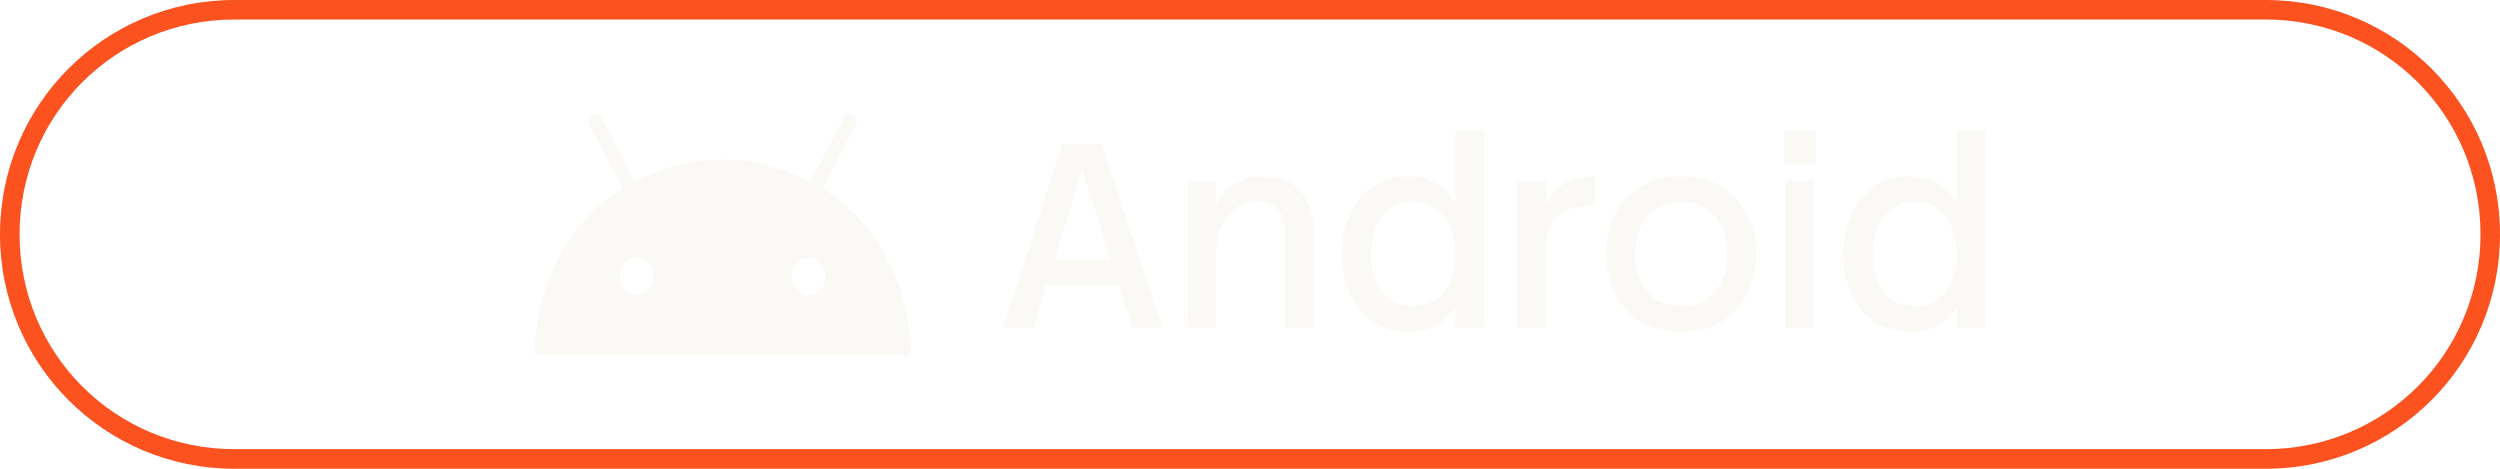
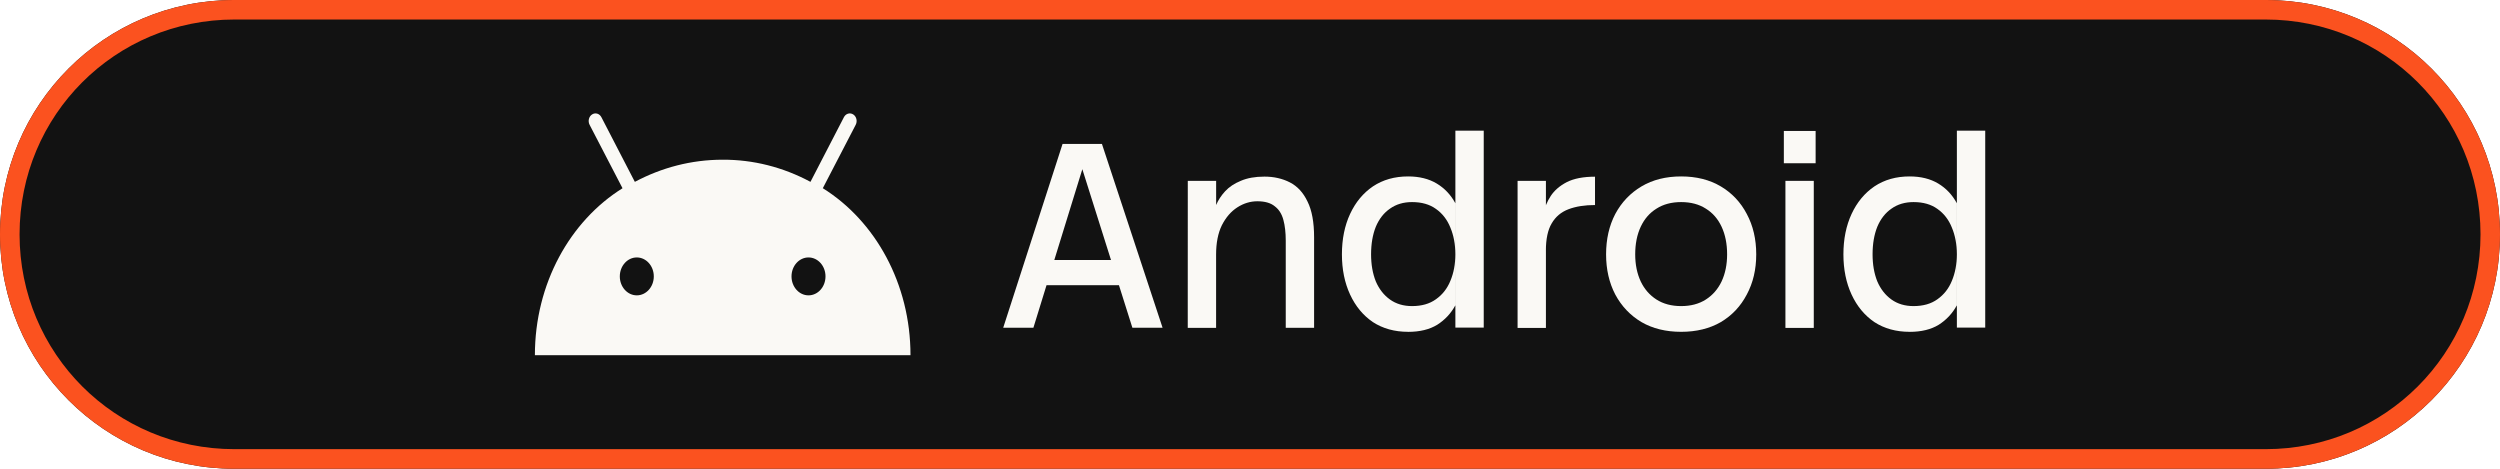
<svg xmlns="http://www.w3.org/2000/svg" width="67.733mm" height="12.7mm" version="1.1" viewBox="0 0 67.733 12.7">
+   <path d="m6.35 0c-3.513 0-6.35 2.836-6.35 6.35s2.836 6.35 6.35 6.35h55.033c3.513 0 6.35-2.836 6.35-6.35s-2.836-6.35-6.35-6.35z" color="#000000" fill="#121212" style="-inkscape-stroke:none" />
  <g transform="translate(-43.832 -102.45)">
-     <path d="m50.182 102.45c-3.513 0-6.35 2.836-6.35 6.35 0 3.513 2.836 6.35 6.35 6.35h55.033c3.513 0 6.35-2.836 6.35-6.35 0-3.513-2.836-6.35-6.35-6.35zm0 0.529h55.033c3.229 0 5.822 2.591 5.822 5.82 0 3.229-2.593 5.82-5.822 5.82h-55.033c-3.229 0-5.82-2.591-5.82-5.82 0-3.229 2.591-5.82 5.82-5.82z" color="#000000" fill="#fb521f" style="-inkscape-stroke:none" />
+     <path d="m50.182 102.45c-3.513 0-6.35 2.836-6.35 6.35s2.836 6.35 6.35 6.35h55.033c3.513 0 6.35-2.836 6.35-6.35s-2.836-6.35-6.35-6.35zm0 0.529h55.033c3.229 0 5.822 2.591 5.822 5.82s-2.593 5.82-5.822 5.82h-55.033c-3.229 0-5.82-2.591-5.82-5.82s2.591-5.82 5.82-5.82z" color="#000000" fill="#fb521f" style="-inkscape-stroke:none" />
    <g fill="#faf9f5">
      <g stroke-width=".265">
        <path d="m72.62 106.35h0.747l-1.537 4.98h-0.818zm1.067 0 1.643 4.98h-0.818l-1.572-4.98zm-1.892 3.144h2.682v0.683h-2.682z" dominant-baseline="middle" />
        <path d="m76.013 107.35h0.768v0.654q0.085-0.199 0.242-0.37 0.164-0.178 0.427-0.285 0.263-0.114 0.64-0.114 0.384 0 0.69 0.157 0.306 0.157 0.477 0.519 0.178 0.356 0.178 0.967v2.454h-0.768v-2.362q0-0.327-0.064-0.562-0.064-0.242-0.235-0.37-0.164-0.135-0.47-0.135-0.285 0-0.541 0.164t-0.42 0.484q-0.157 0.32-0.157 0.797v1.985h-0.768z" dominant-baseline="middle" />
        <path d="m81.982 111.44q-0.548 0-0.953-0.263-0.398-0.27-0.619-0.747t-0.221-1.088q0-0.619 0.221-1.095t0.619-0.747q0.405-0.27 0.953-0.27 0.455 0 0.775 0.192 0.32 0.192 0.505 0.534v2.767q-0.178 0.327-0.491 0.526-0.313 0.192-0.79 0.192zm0.107-0.697q0.391 0 0.647-0.185 0.263-0.185 0.391-0.498 0.135-0.32 0.135-0.719 0-0.405-0.135-0.726-0.128-0.32-0.391-0.505-0.256-0.185-0.647-0.185-0.349 0-0.598 0.178-0.249 0.171-0.384 0.491-0.128 0.32-0.128 0.747 0 0.413 0.128 0.733 0.135 0.313 0.384 0.491t0.598 0.178zm1.174 0.583v-5.335h0.768v5.335z" dominant-baseline="middle" />
        <path d="m84.948 107.35h0.768v3.984h-0.768zm0.768 1.892-0.107-0.59q0-0.185 0.043-0.427 0.05-0.242 0.192-0.462 0.149-0.228 0.434-0.377 0.292-0.149 0.768-0.149v0.768q-0.42 0-0.719 0.114-0.299 0.114-0.455 0.384-0.157 0.263-0.157 0.74z" dominant-baseline="middle" />
-         <path d="m89.38 111.44q-0.619 0-1.074-0.263-0.455-0.27-0.711-0.747-0.249-0.477-0.249-1.088 0-0.619 0.249-1.095 0.256-0.477 0.711-0.747t1.074-0.27 1.074 0.27 0.704 0.747q0.256 0.477 0.256 1.095 0 0.612-0.256 1.088-0.249 0.477-0.704 0.747-0.455 0.263-1.074 0.263zm0-0.697q0.391 0 0.669-0.178 0.277-0.178 0.427-0.491 0.149-0.32 0.149-0.733 0-0.427-0.149-0.747-0.149-0.32-0.427-0.491-0.277-0.178-0.669-0.178t-0.669 0.178q-0.277 0.171-0.427 0.491-0.149 0.32-0.149 0.747 0 0.413 0.149 0.733 0.149 0.313 0.427 0.491 0.277 0.178 0.669 0.178z" dominant-baseline="middle" />
+         <path d="m89.38 111.44q-0.619 0-1.074-0.263-0.455-0.27-0.711-0.747-0.249-0.477-0.249-1.088 0-0.619 0.249-1.095 0.256-0.477 0.711-0.747t1.074-0.27 1.074 0.27 0.704 0.747q0.256 0.477 0.256 1.095 0 0.612-0.256 1.088-0.249 0.477-0.704 0.747-0.455 0.263-1.074 0.263zm0-0.697q0.391 0 0.669-0.178t0.427-0.491q0.149-0.32 0.149-0.733 0-0.427-0.149-0.747-0.149-0.32-0.427-0.491-0.277-0.178-0.669-0.178t-0.669 0.178q-0.277 0.171-0.427 0.491-0.149 0.32-0.149 0.747 0 0.413 0.149 0.733 0.149 0.313 0.427 0.491t0.669 0.178z" dominant-baseline="middle" />
        <path d="m92.205 107.35h0.768v3.984h-0.768zm-0.043-1.352h0.861v0.875h-0.861z" dominant-baseline="middle" />
        <path d="m95.569 111.44q-0.548 0-0.953-0.263-0.398-0.27-0.619-0.747t-0.221-1.088q0-0.619 0.221-1.095t0.619-0.747q0.405-0.27 0.953-0.27 0.455 0 0.775 0.192 0.32 0.192 0.505 0.534v2.767q-0.178 0.327-0.491 0.526-0.313 0.192-0.79 0.192zm0.107-0.697q0.391 0 0.647-0.185 0.263-0.185 0.391-0.498 0.135-0.32 0.135-0.719 0-0.405-0.135-0.726-0.128-0.32-0.391-0.505-0.256-0.185-0.647-0.185-0.349 0-0.598 0.178-0.249 0.171-0.384 0.491-0.128 0.32-0.128 0.747 0 0.413 0.128 0.733 0.135 0.313 0.384 0.491t0.598 0.178zm1.174 0.583v-5.335h0.768v5.335z" dominant-baseline="middle" />
      </g>
      <path d="m57.667 21.9 1.533-2.65a0.317 0.317 0 0 0-0.117-0.433 0.317 0.317 0 0 0-0.433 0.117l-1.558 2.7a9.333 9.333 0 0 0-4.092-0.925c-1.467 0-2.85 0.333-4.092 0.925l-1.558-2.7a0.317 0.317 0 0 0-0.433-0.117 0.317 0.317 0 0 0-0.117 0.433l1.533 2.65c-2.442 1.367-4.083 3.983-4.083 6.975h17.5c0-2.992-1.642-5.608-4.083-6.975zm-8.667 4.475a0.792 0.792 0 1 1 0-1.583 0.792 0.792 0 0 1 0 1.583zm8 0a0.792 0.792 0 1 1 0-1.583 0.792 0.792 0 0 1 0 1.583z" stroke-width=".833" />
      <path d="m66.124 107.55 0.892-1.719a0.184 0.205 0 0 0-0.068-0.281 0.184 0.205 0 0 0-0.252 0.076l-0.906 1.751a5.427 6.053 0 0 0-2.379-0.6c-0.853 0-1.657 0.216-2.379 0.6l-0.906-1.751a0.184 0.205 0 0 0-0.252-0.076 0.184 0.205 0 0 0-0.068 0.281l0.892 1.719c-1.42 0.886-2.374 2.583-2.374 4.523h10.176c0-1.94-0.955-3.637-2.374-4.523zm-5.039 2.902a0.46 0.513 0 1 1 0-1.027 0.46 0.513 0 0 1 0 1.027zm4.652 0a0.46 0.513 0 1 1 0-1.027 0.46 0.513 0 0 1 0 1.027z" stroke-width=".22" />
    </g>
  </g>
</svg>
